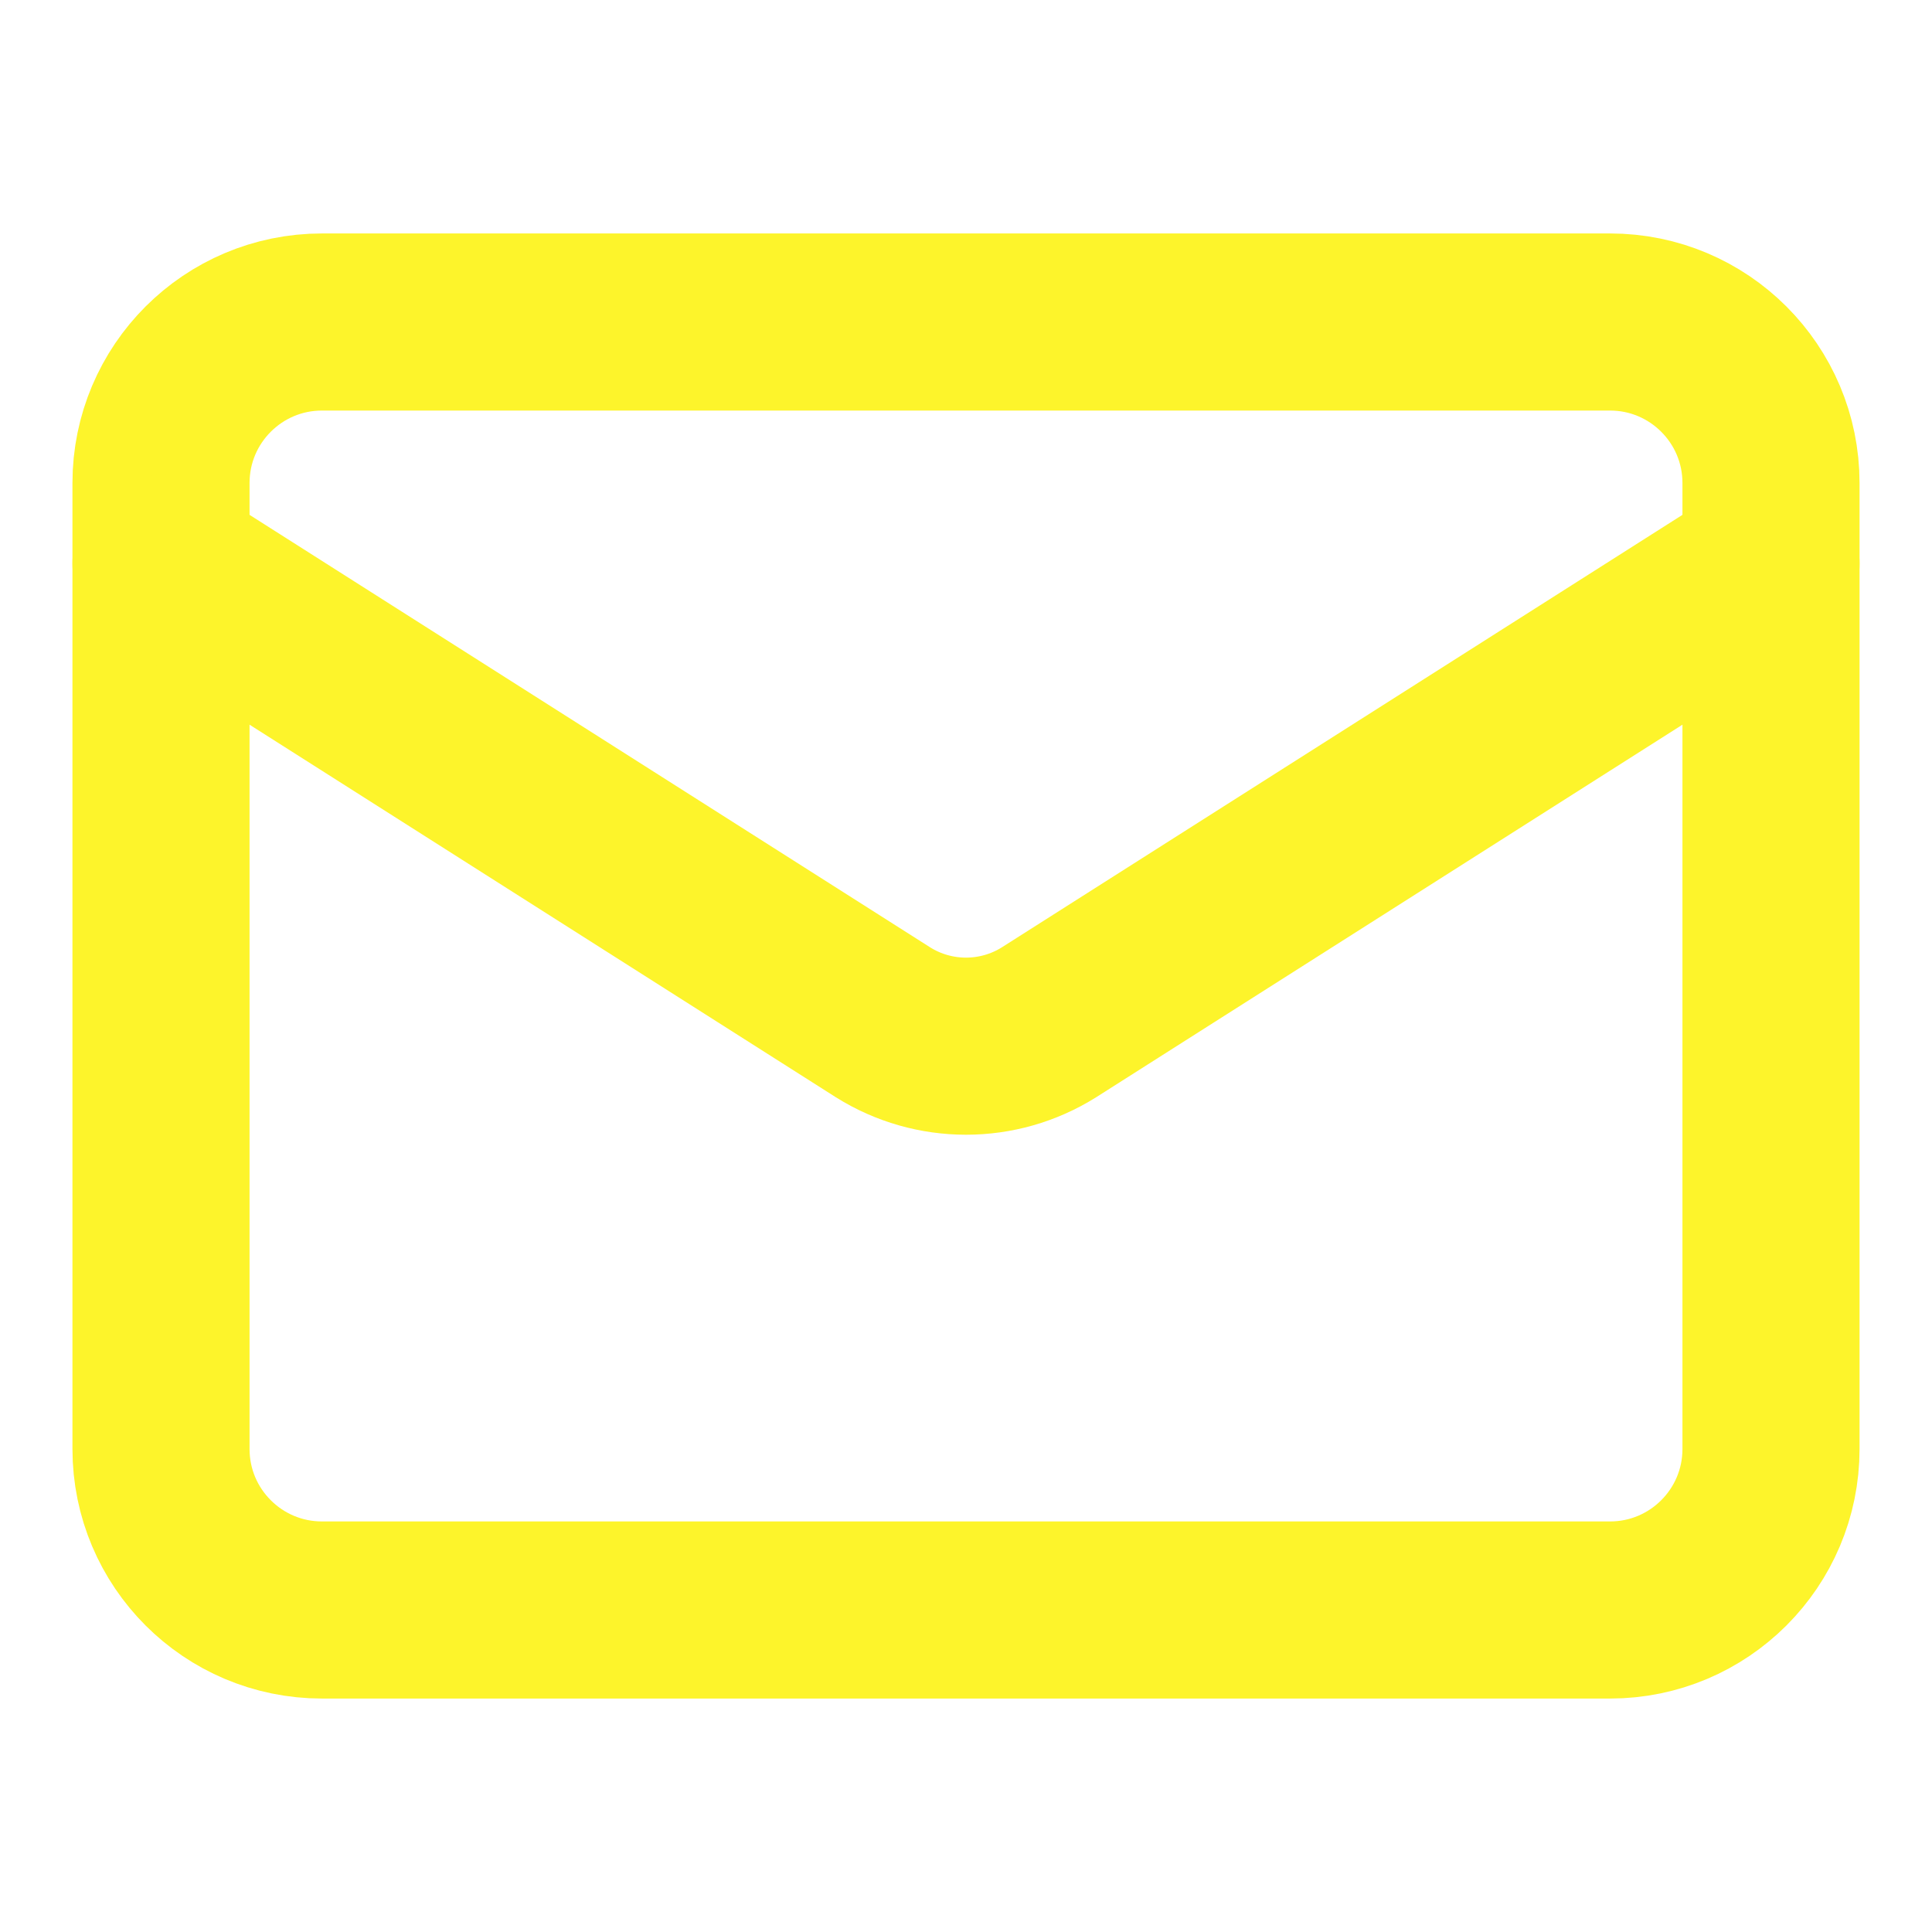
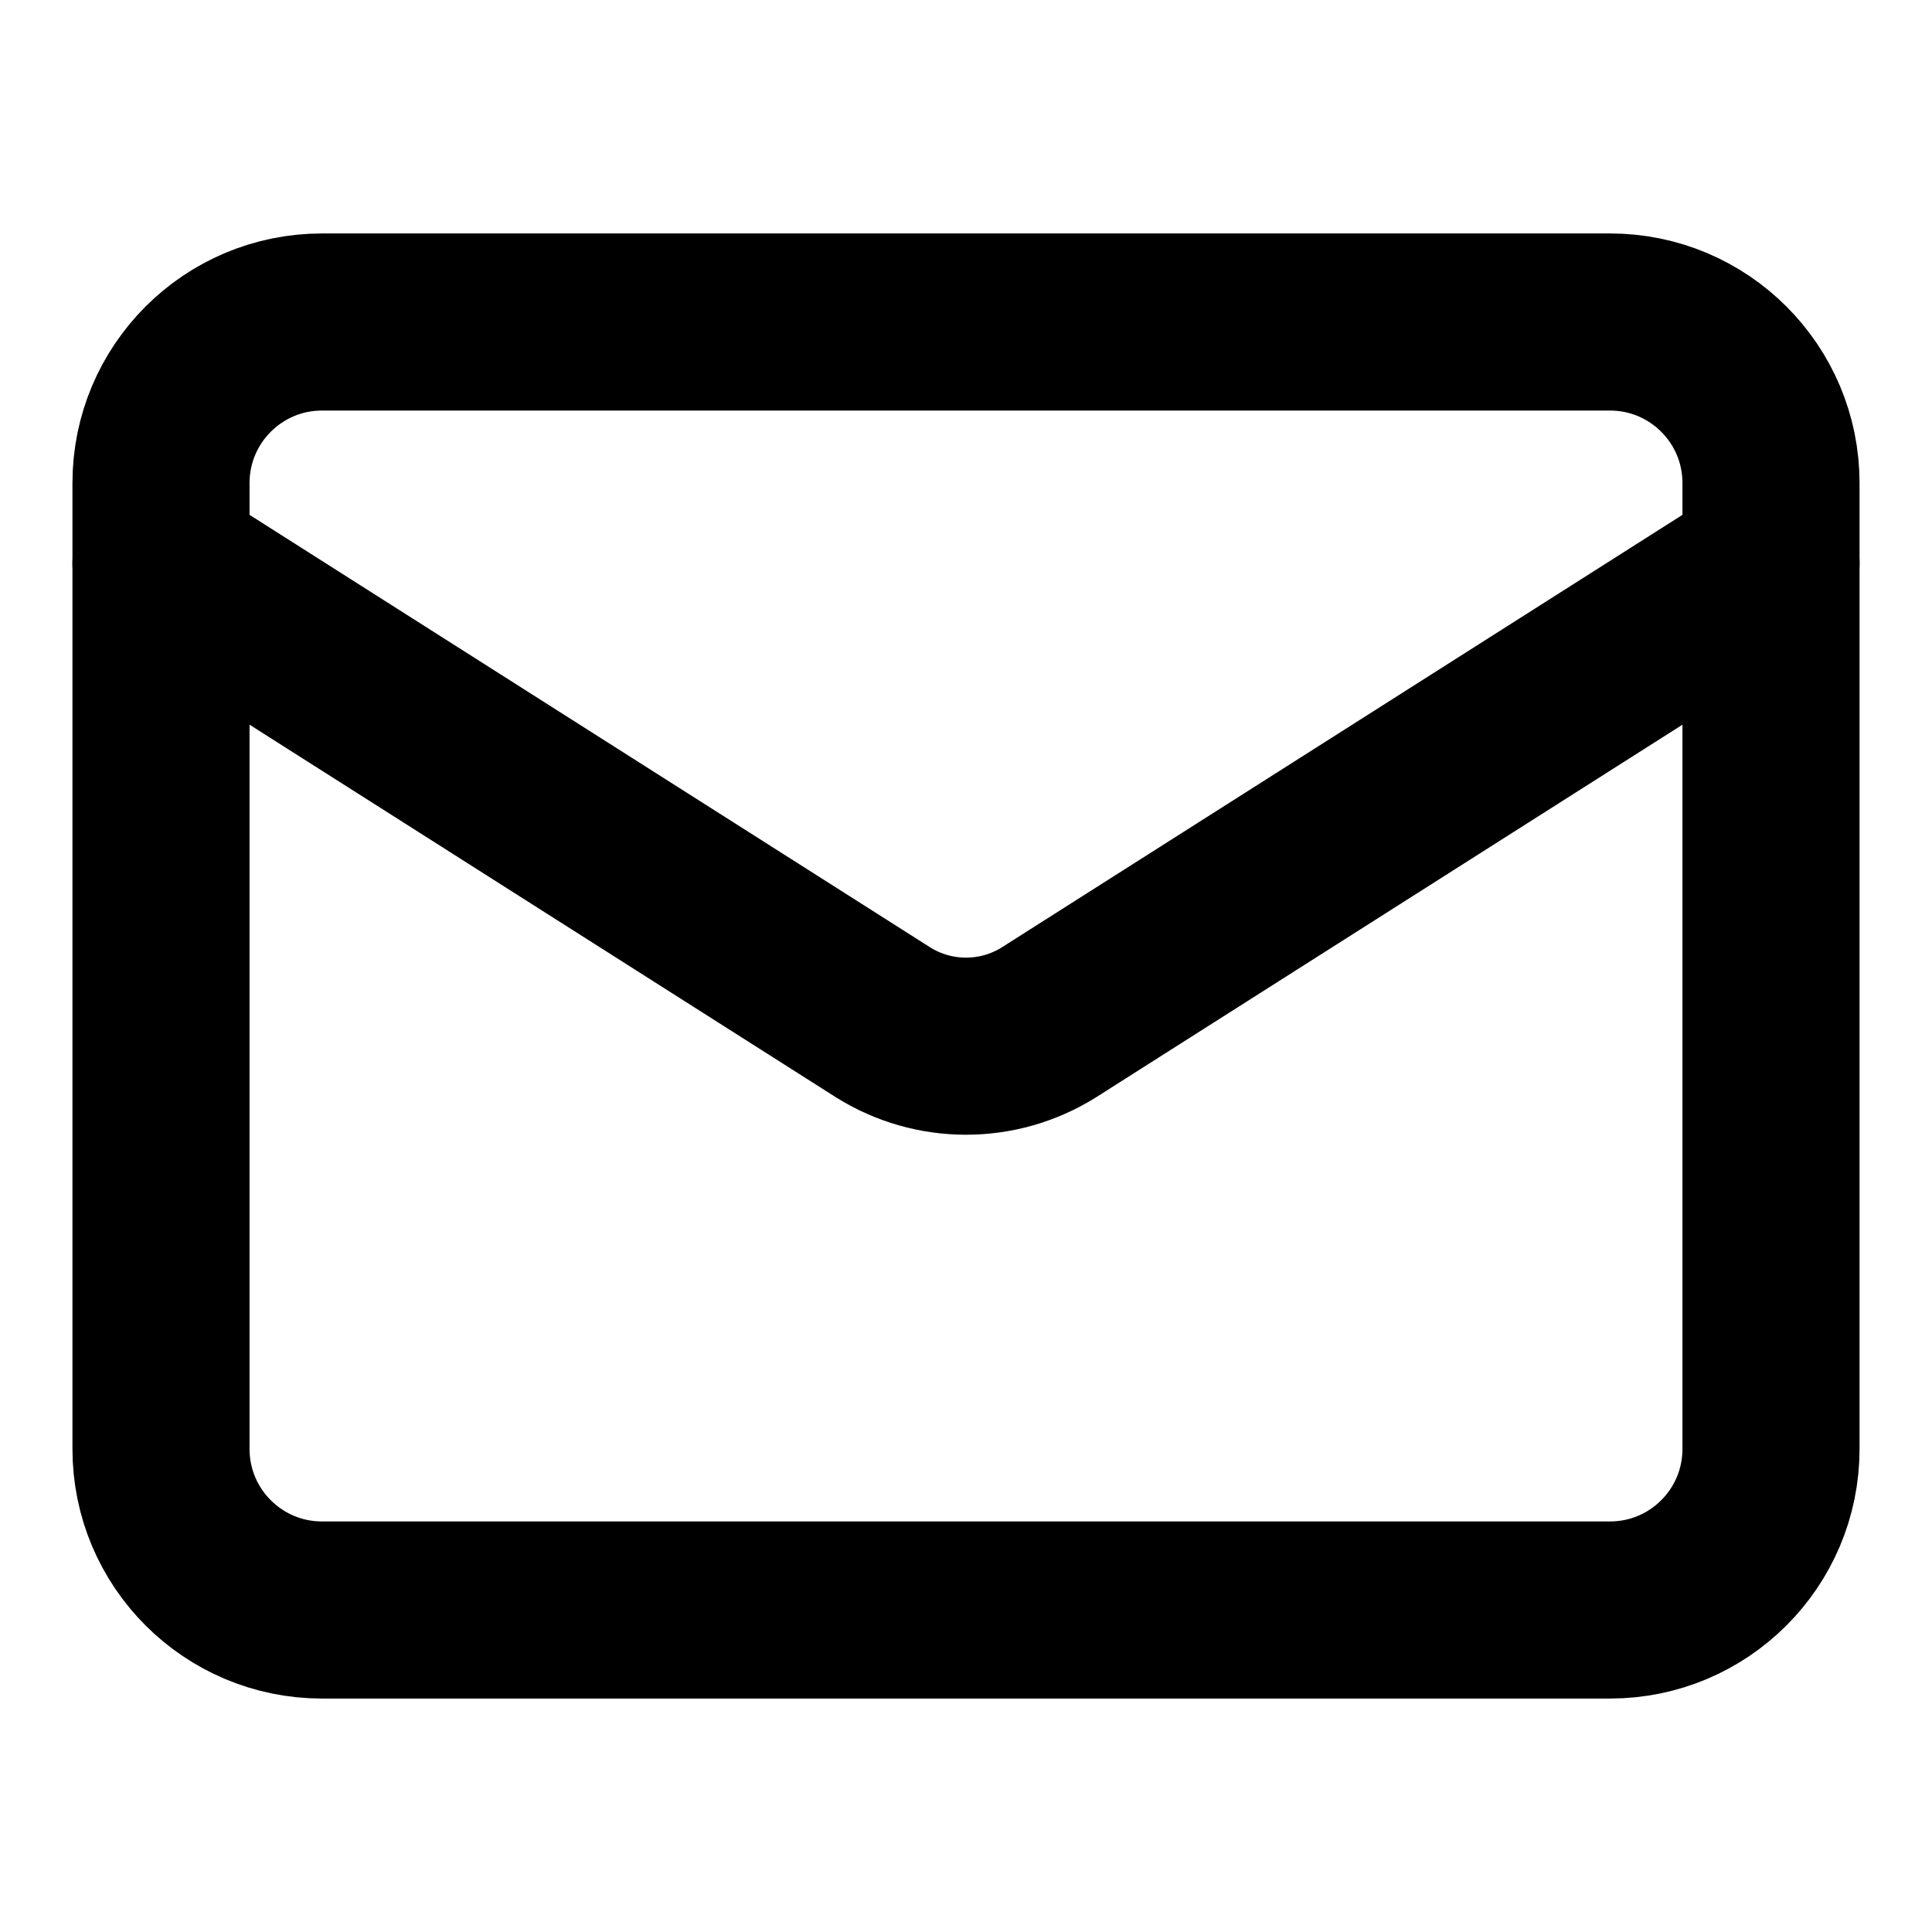
- <svg xmlns="http://www.w3.org/2000/svg" width="32" height="32" viewBox="0 0 24 24" fill="none" stroke="#fdf42b" stroke-width="2.2" stroke-linecap="round" stroke-linejoin="round">
+ <svg xmlns="http://www.w3.org/2000/svg" width="32" height="32" viewBox="0 0 24 24" fill="none" stroke="currentColor" stroke-width="2.2" stroke-linecap="round" stroke-linejoin="round">
  <rect width="20" height="16" x="2" y="4" rx="2" />
  <path d="m22 7-8.97 5.7a1.94 1.94 0 0 1-2.06 0L2 7" />
</svg>
